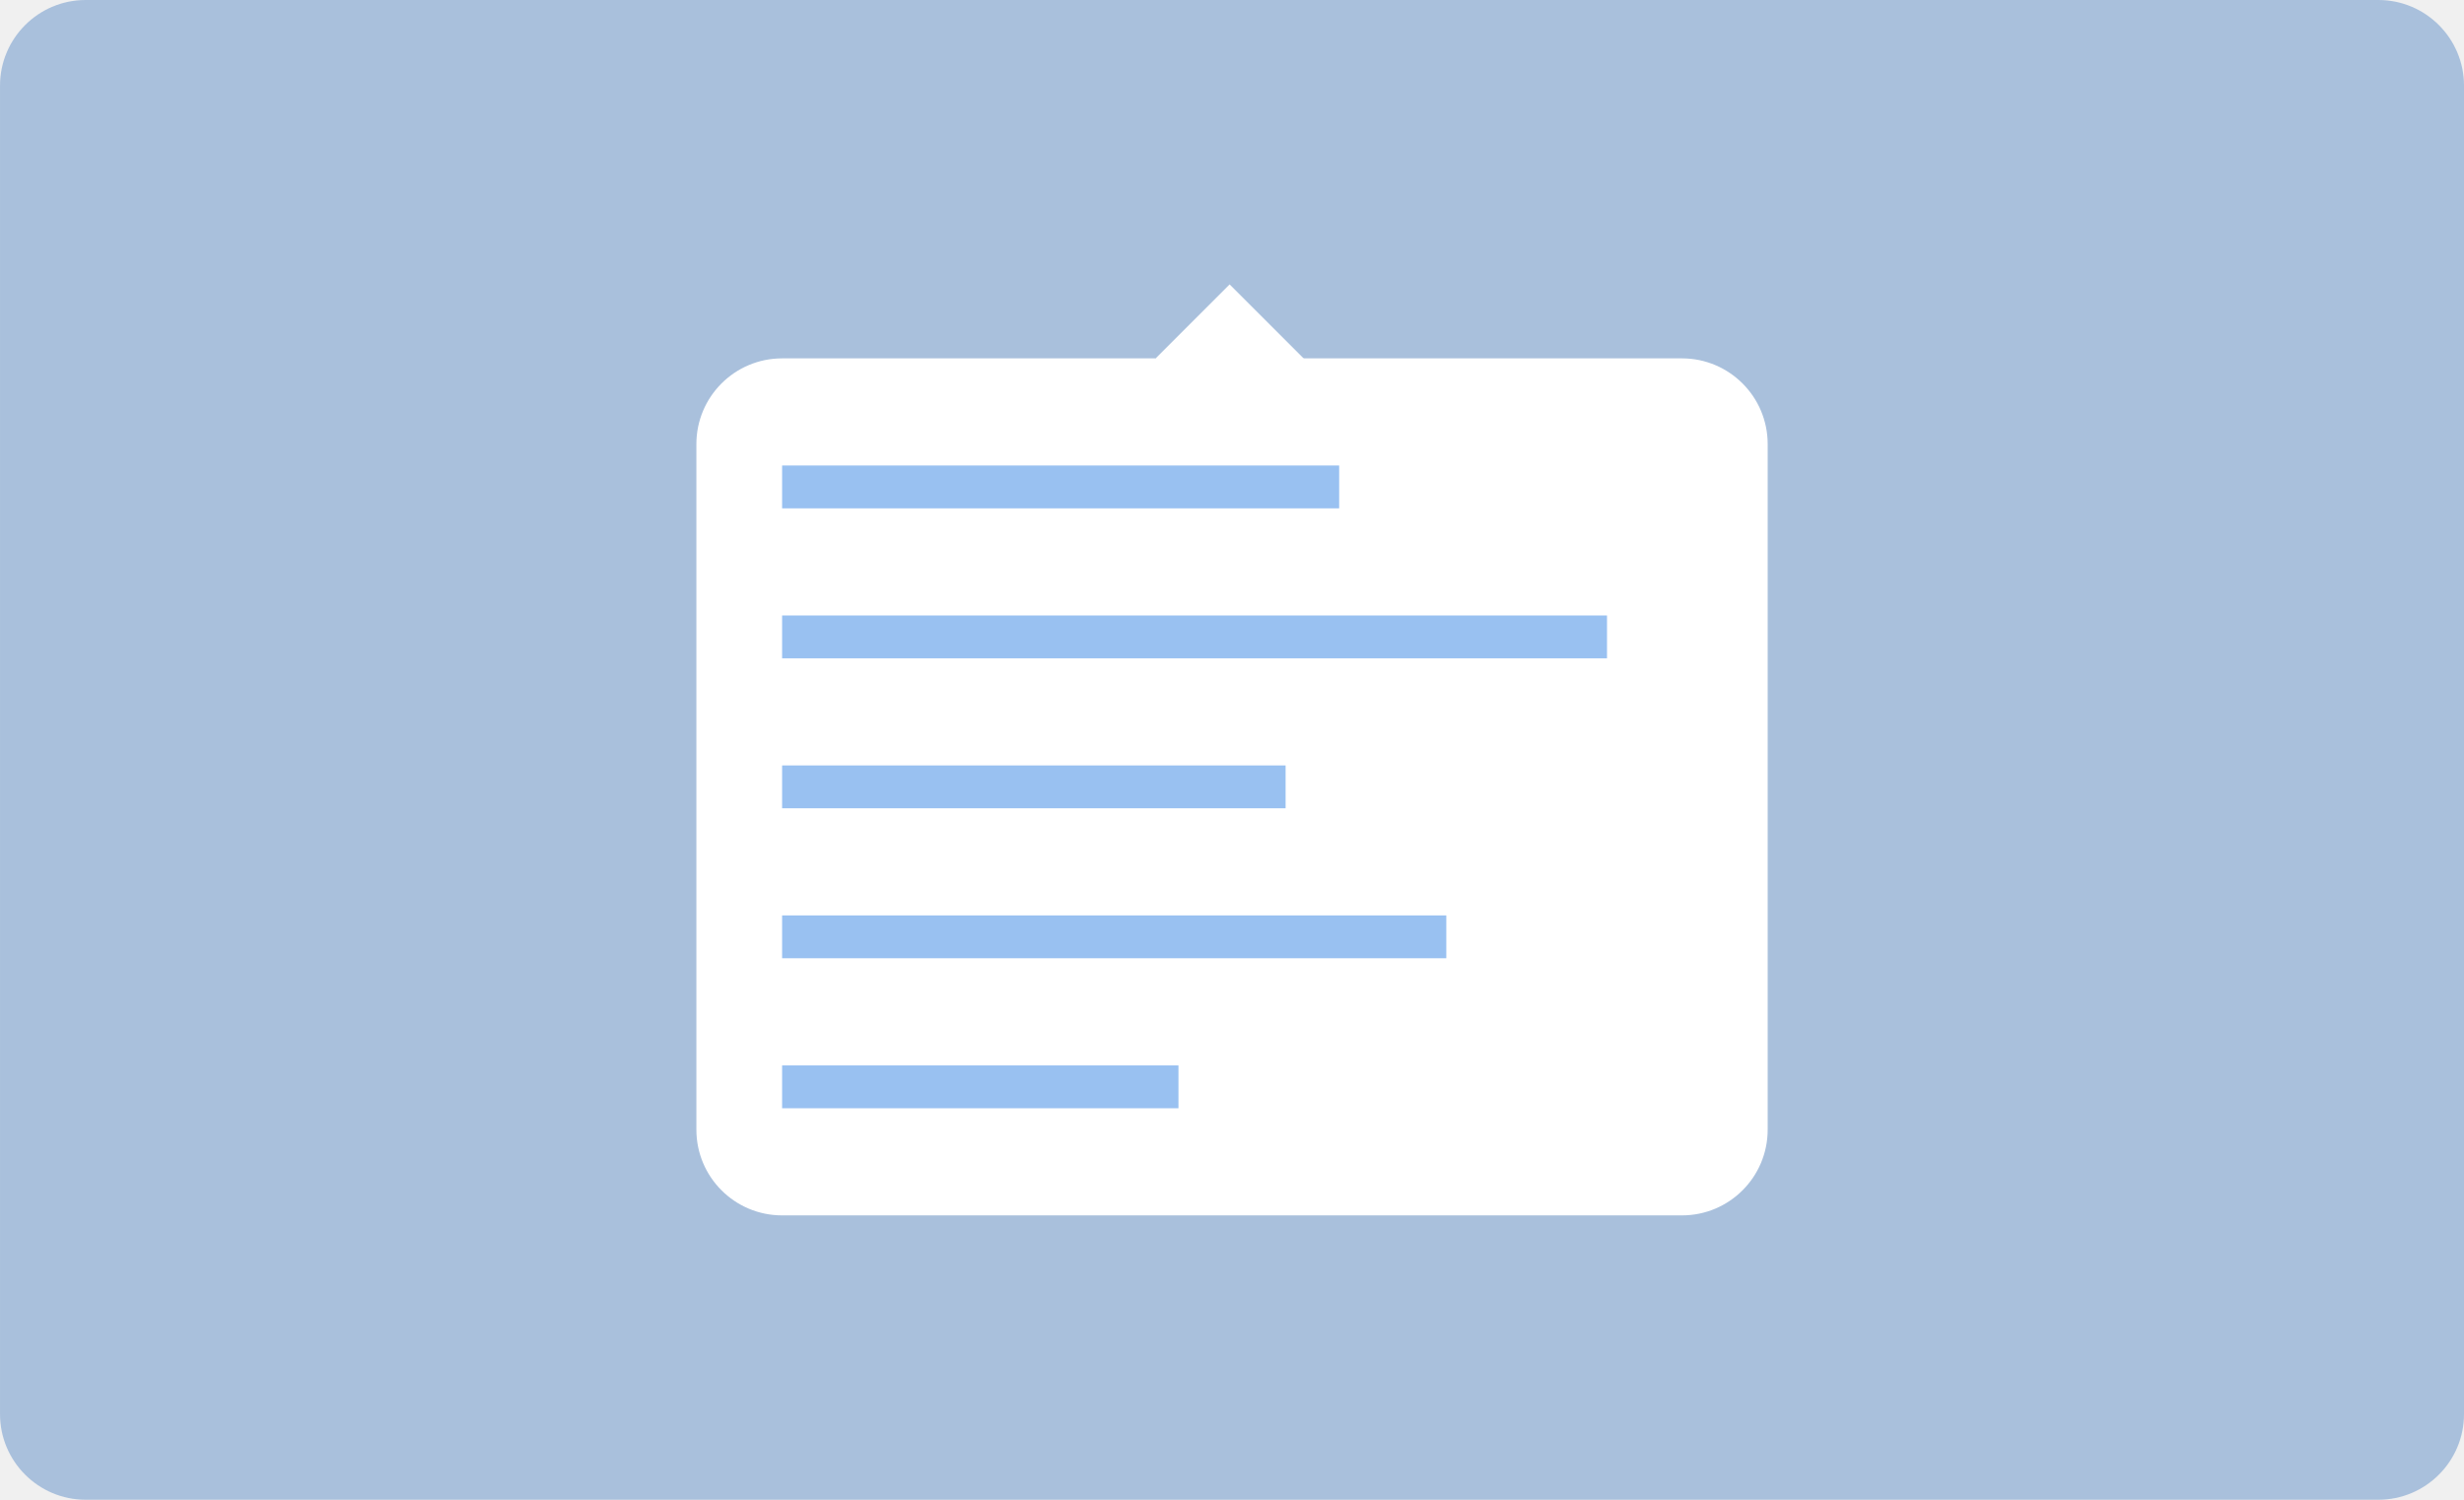
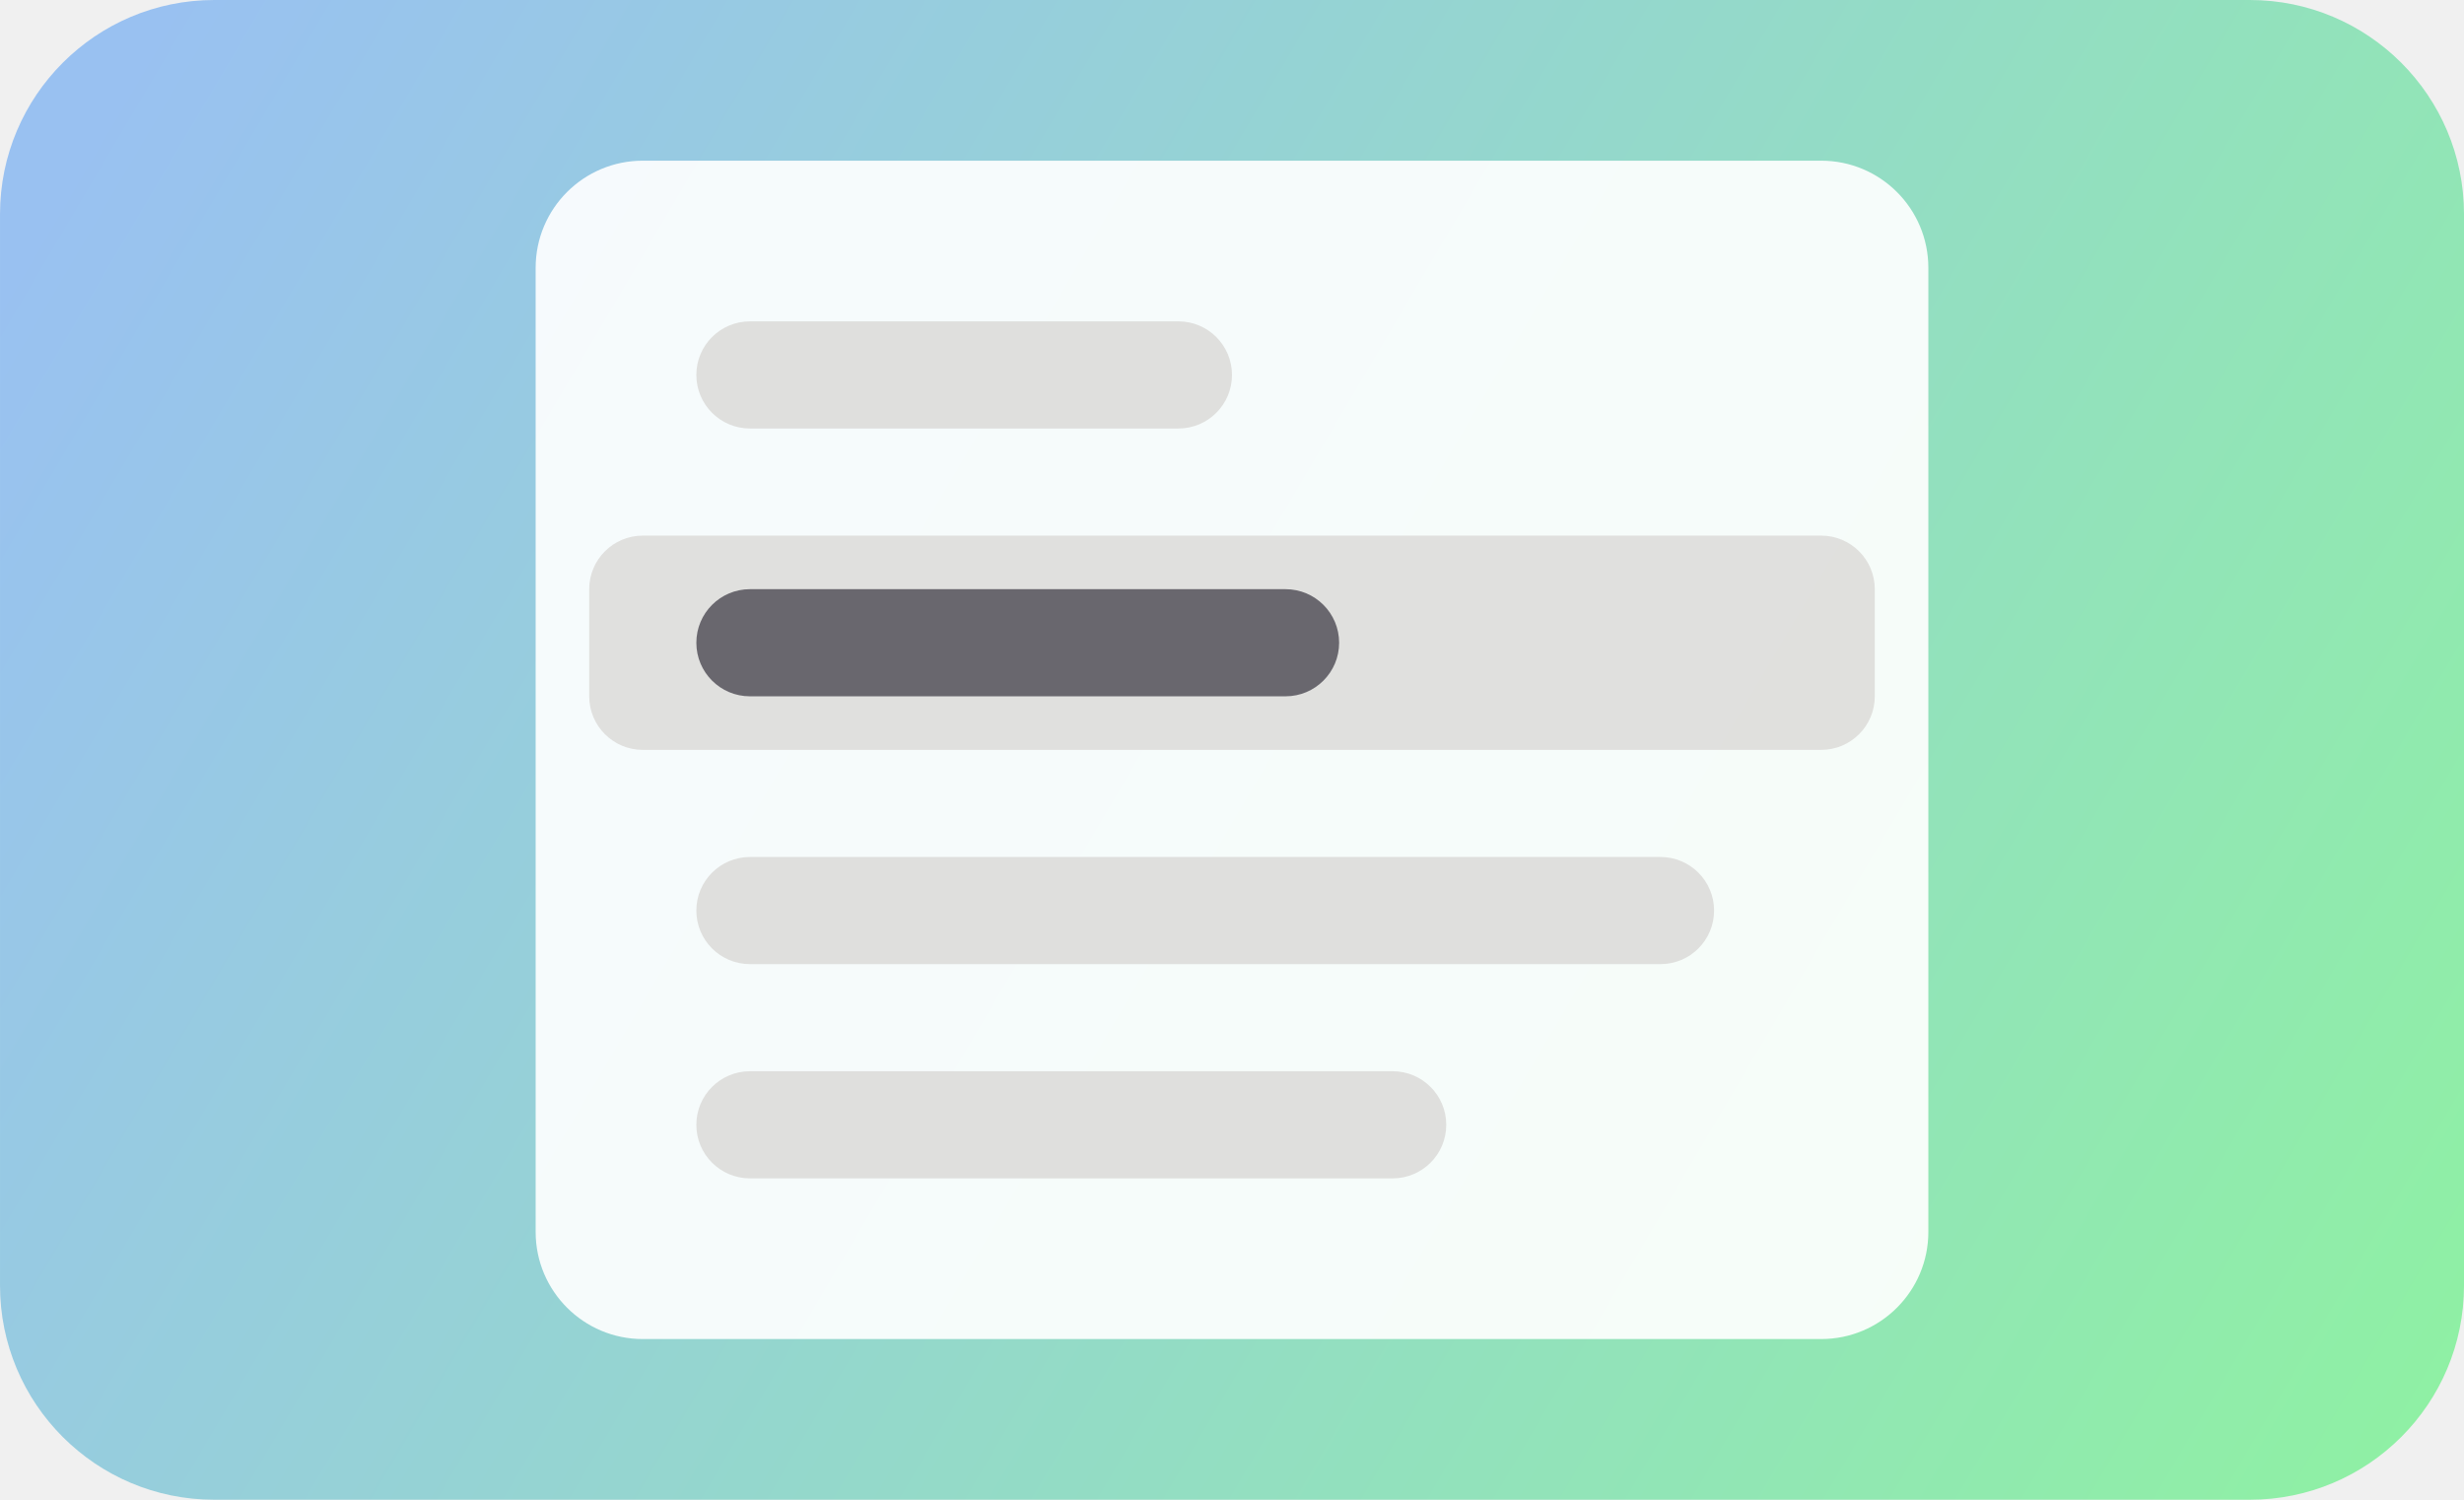
- <svg xmlns="http://www.w3.org/2000/svg" height="140" width="230" version="1.1" id="svg1374">
-   <defs id="defs1378" />
-   <rect style="fill:#1a5fb4;stroke:none;stroke-width:18;stroke-linecap:round;stroke-dashoffset:26.4;font-variation-settings:normal;opacity:1;vector-effect:none;fill-opacity:0.33;stroke-linejoin:miter;stroke-miterlimit:4;stroke-dasharray:none;stroke-opacity:1;-inkscape-stroke:none;stop-color:#000000;stop-opacity:1" width="230" height="140" x=".001" ry="8" rx="8" id="rect1364" />
-   <g transform="translate(-4265 -429.546) scale(3.77953)" id="g1372">
-     <rect width="26.458" height="21.167" x="1145.646" y="122.502" rx="2.117" ry="2.117" fill="#fff" style="stroke-width:.265" id="rect1366" />
-     <rect width="2.685" height="2.574" x="904.736" y="-734.076" rx="0" ry="0" transform="rotate(45)" fill="#fff" style="stroke-width:.265" id="rect1368" />
-     <path fill="#99c1f1" style="fill:#99c1f1;fill-opacity:1;stroke-width:.265" d="M1147.763 125.148h13.758v1.058h-13.758zm0 3.704h20.373v1.058h-20.373zm0 3.704h12.435v1.058h-12.435zm0 3.704h16.404v1.058h-16.404zm0 3.705h9.789v1.058h-9.789z" id="path1370" />
-   </g>
+ <svg xmlns="http://www.w3.org/2000/svg" xmlns:xlink="http://www.w3.org/1999/xlink" height="140" width="230" version="1.1" id="svg1374">
+   <defs id="defs1378">
+     <linearGradient id="linearGradient8">
+       <stop style="stop-color:#99c1f1;stop-opacity:1;" offset="0" id="stop8" />
+       <stop style="stop-color:#8ff0a4;stop-opacity:1" offset="1" id="stop9" />
+     </linearGradient>
+     <linearGradient xlink:href="#linearGradient8" id="linearGradient9" x1="15.22" y1="0.57" x2="230.001" y2="127.301" gradientUnits="userSpaceOnUse" />
+   </defs>
+   <rect style="font-variation-settings:normal;opacity:1;vector-effect:none;fill:url(#linearGradient9);fill-opacity:1;stroke:none;stroke-width:18;stroke-linecap:round;stroke-linejoin:miter;stroke-miterlimit:4;stroke-dasharray:none;stroke-dashoffset:26.4;stroke-opacity:1;-inkscape-stroke:none;stop-color:#000000;stop-opacity:1" width="230" height="140" x="0.001" ry="20" rx="20" id="rect1364" y="0" />
+   <rect style="fill:#ffffff;fill-opacity:0.914;stroke-width:18;stroke-linecap:round;stroke-dashoffset:26.4;-inkscape-stroke:none;paint-order:markers stroke fill" id="rect1" width="130" height="110" x="50" y="15" rx="10" ry="10" />
+   <rect style="fill:#dfdfdd;fill-opacity:1;stroke-width:18;stroke-linecap:round;stroke-dashoffset:26.4;-inkscape-stroke:none;paint-order:markers stroke fill" id="rect2" width="50" height="10" x="65" y="30" rx="5" ry="5" />
+   <rect style="fill:#deddda;fill-opacity:0.914;stroke-width:18;stroke-linecap:round;stroke-dashoffset:26.4;-inkscape-stroke:none;paint-order:markers stroke fill" id="rect7" width="120" height="20" x="55" y="50" rx="5" ry="5" />
+   <rect style="fill:#5e5c64;fill-opacity:0.914;stroke-width:18;stroke-linecap:round;stroke-dashoffset:26.4;-inkscape-stroke:none;paint-order:markers stroke fill" id="rect3" width="60" height="10" x="65" y="55" rx="5" ry="5" />
+   <rect style="fill:#dfdfdd;fill-opacity:1;stroke-width:18;stroke-linecap:round;stroke-dashoffset:26.4;-inkscape-stroke:none;paint-order:markers stroke fill" id="rect4" width="95" height="10" x="65" y="80" rx="5" ry="5" />
+   <rect style="fill:#dfdfdd;fill-opacity:1;stroke-width:18;stroke-linecap:round;stroke-dashoffset:26.4;-inkscape-stroke:none;paint-order:markers stroke fill" id="rect5" width="70" height="10" x="65" y="100" rx="5" ry="5" />
</svg>
